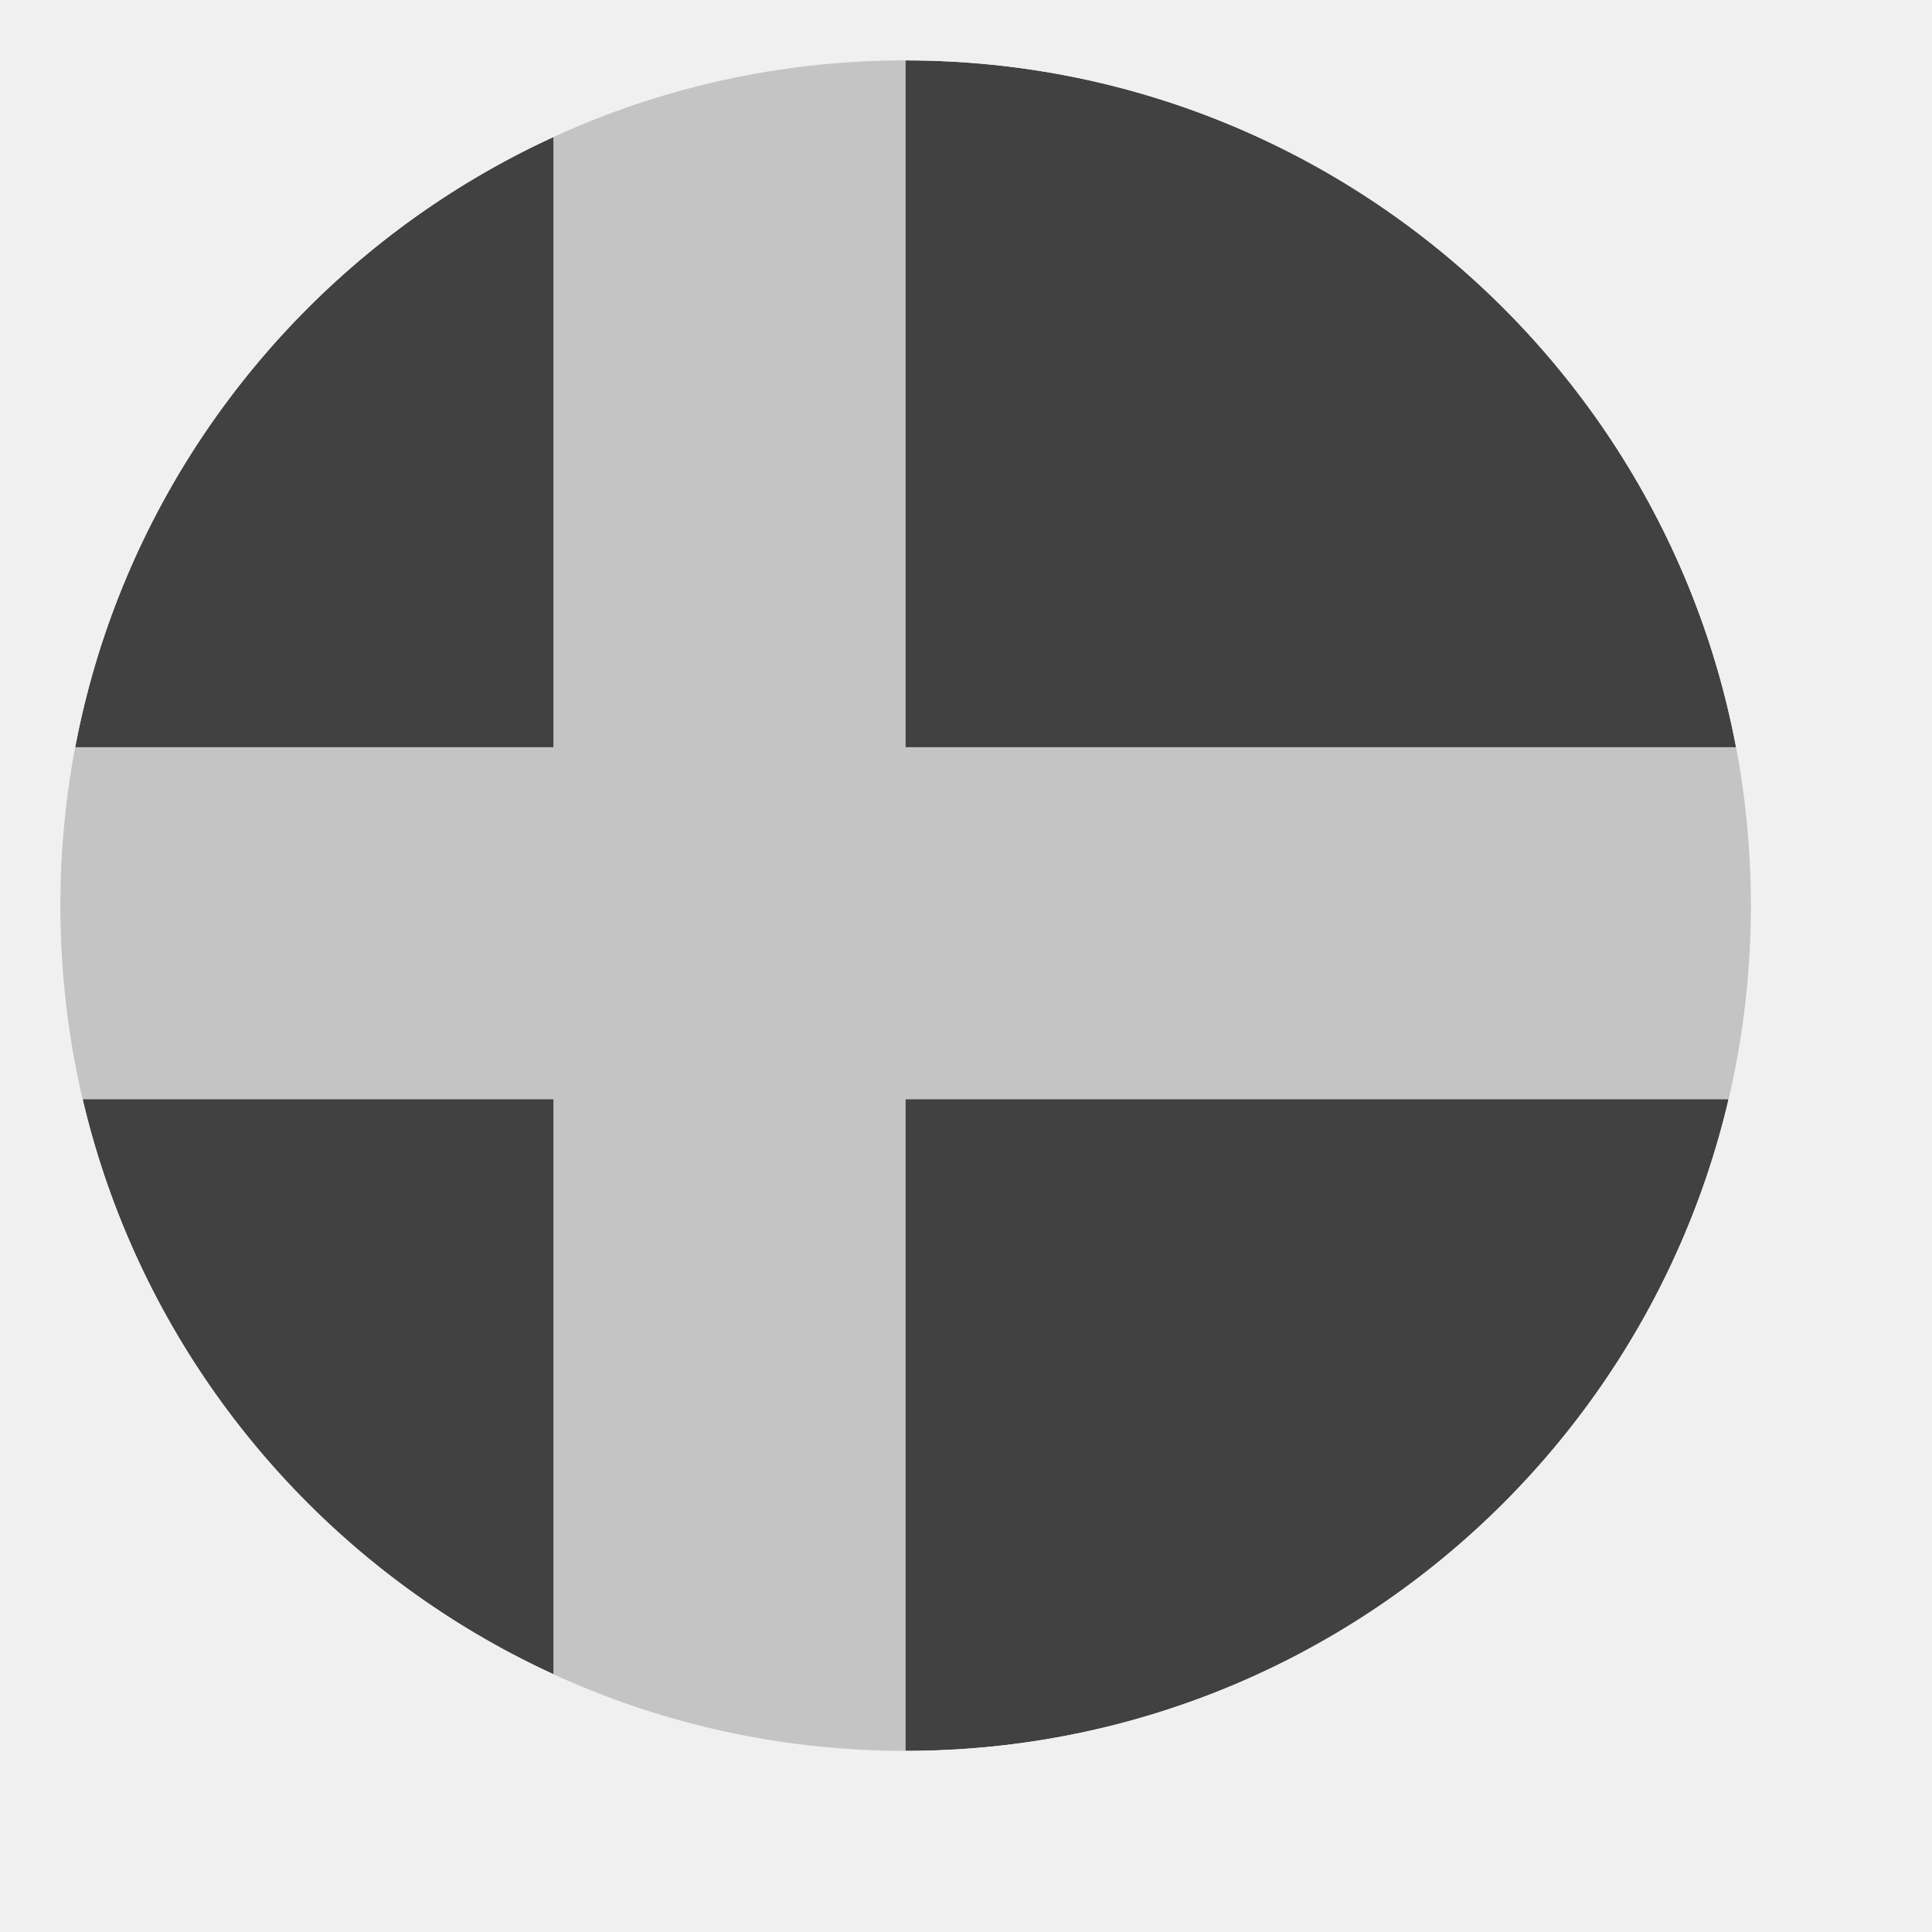
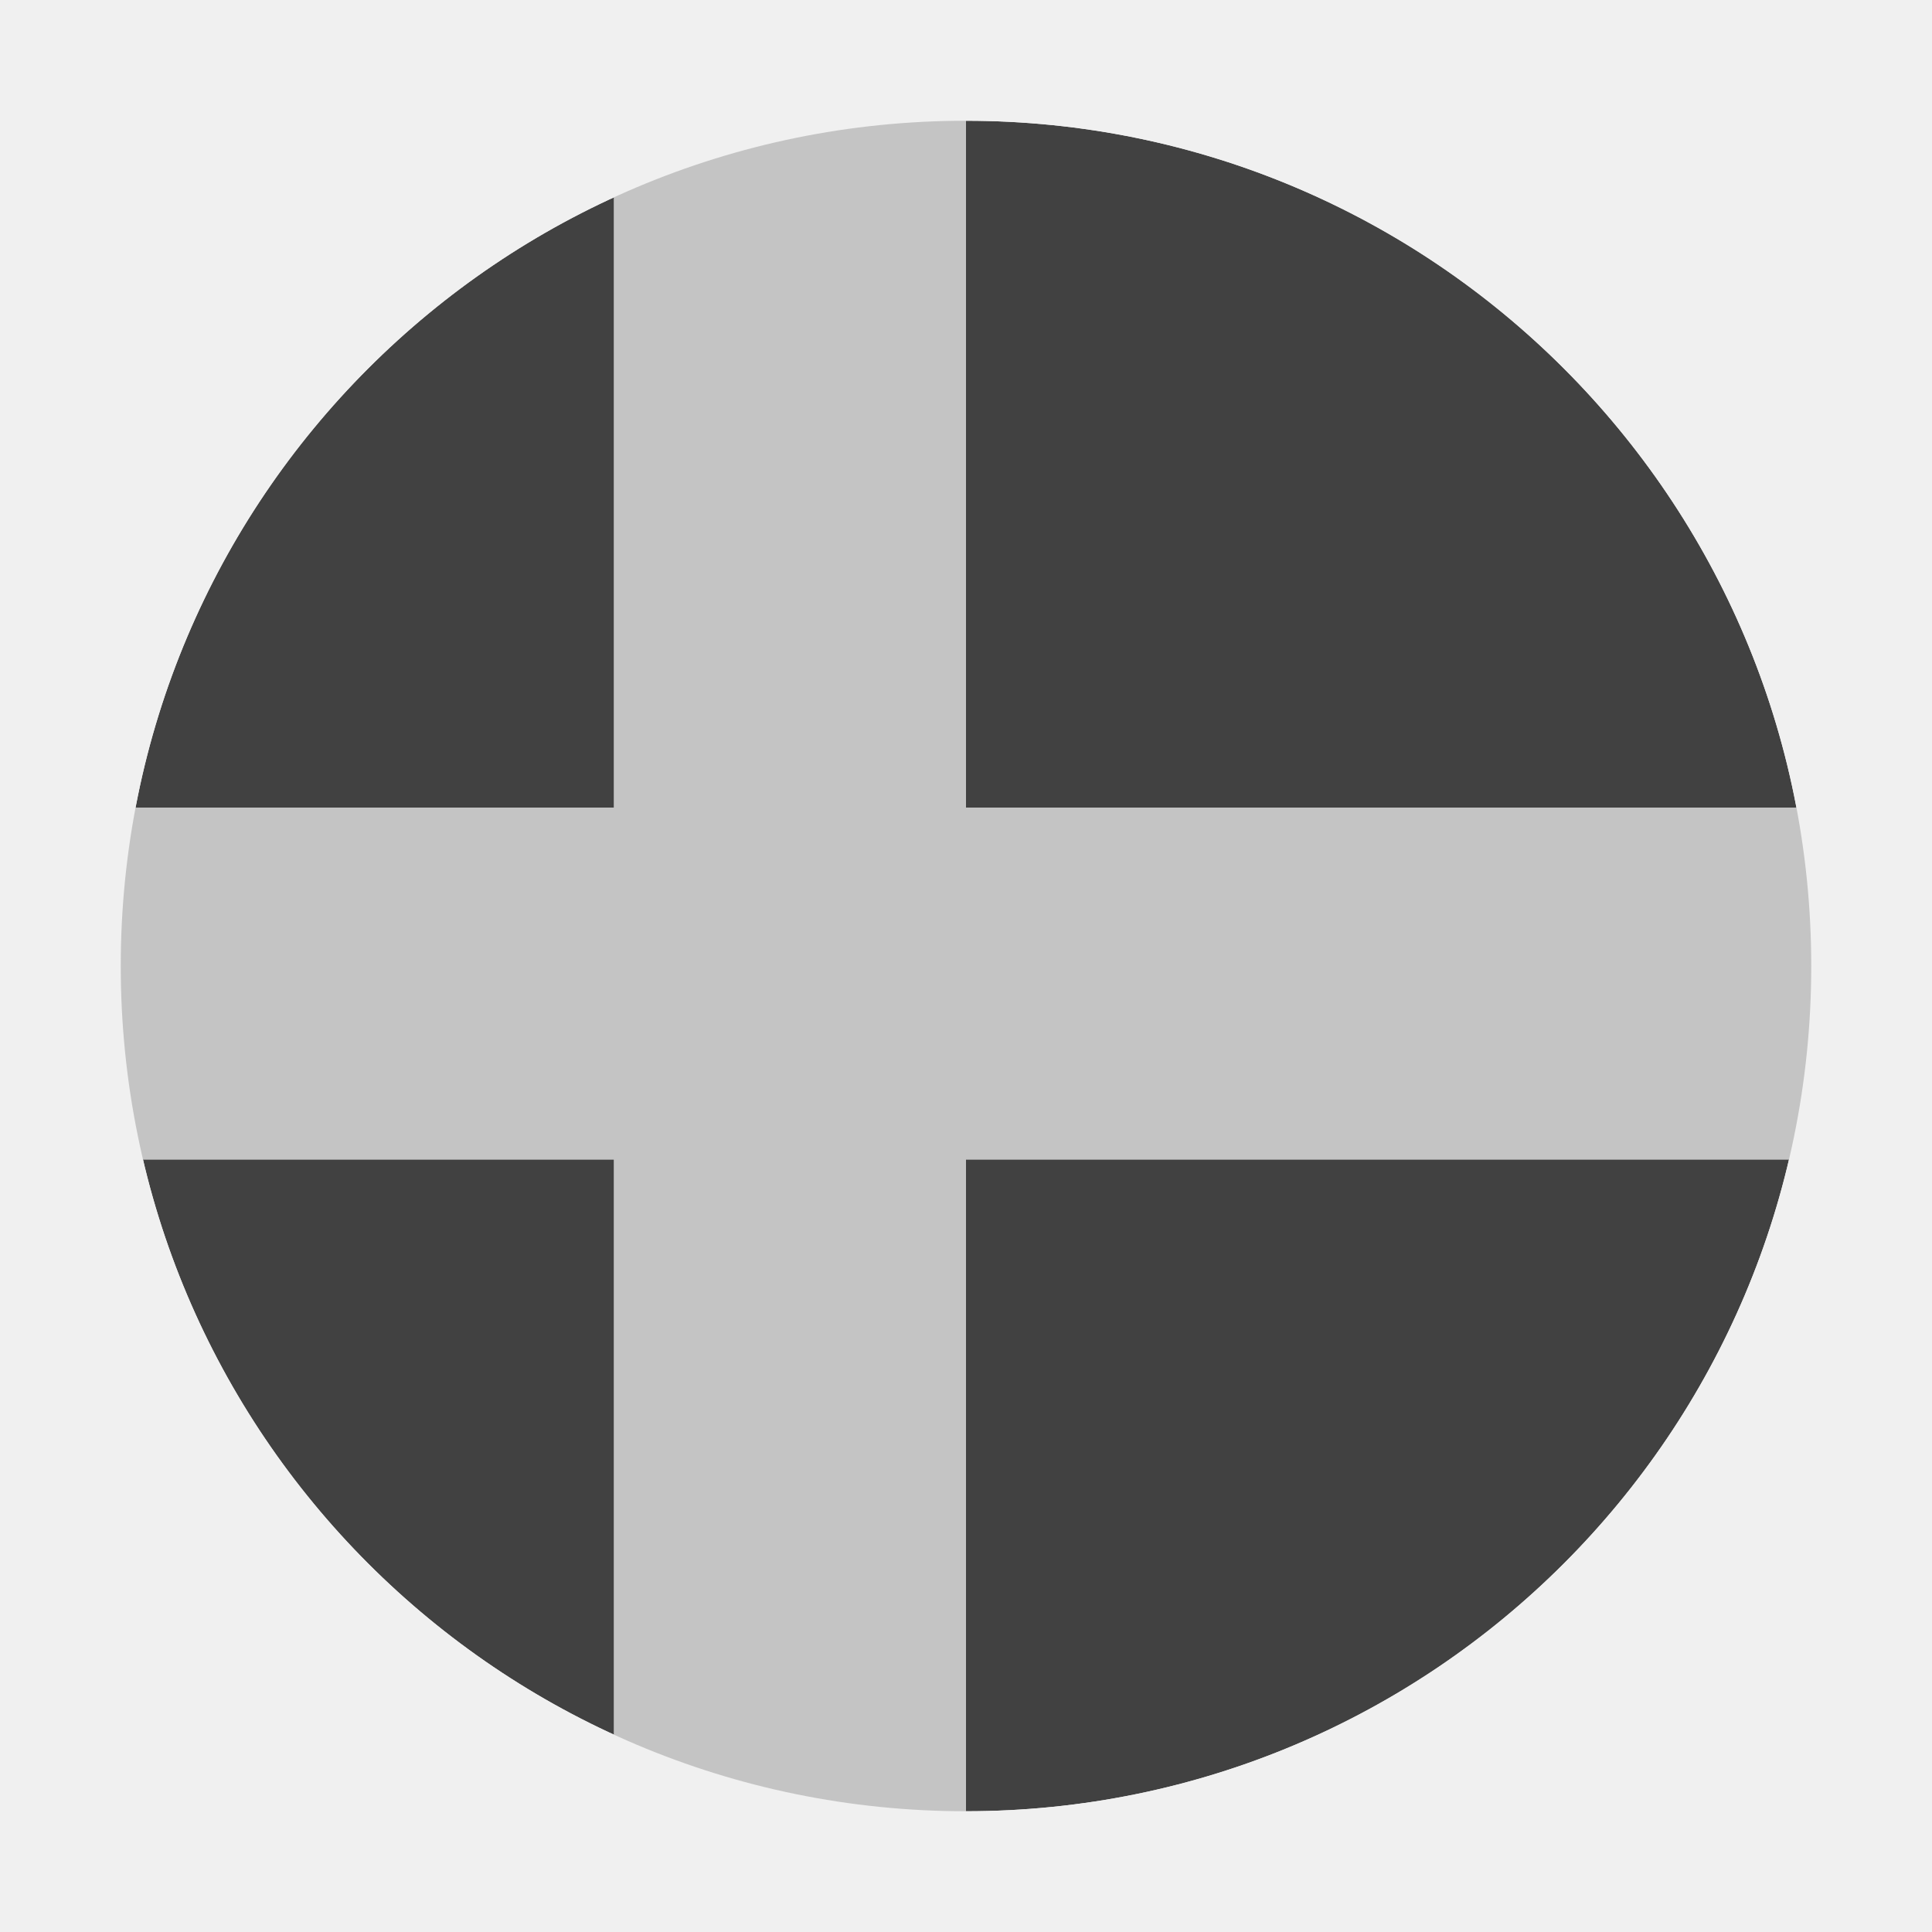
<svg xmlns="http://www.w3.org/2000/svg" width="16" height="16" fill="none" viewBox="0 0 16 16">
-   <g clip-path="url(#clip0_3237_1286)">
-     <mask id="mask0_3237_1286" width="15" height="15" x="0" y="0" maskUnits="userSpaceOnUse">
-       <path fill="#fff" d="M7.5 14.5a7 7 0 1 0 0-14 7 7 0 0 0 0 14" />
-     </mask>
-     <g mask="url(#mask0_3237_1286)">
-       <path fill="#414141" d="M7.5 14.5a7 7 0 1 0 0-14 7 7 0 0 0 0 14" />
-       <path fill="#c4c4c4" d="M4.583-.23H7.5v15.75H4.583z" />
-       <path fill="#c4c4c4" d="M-.083 6.188H16.25v2.916H-.083z" />
-     </g>
+   <mask id="mask0_3237_1286" width="14" height="14" x="1" y="1" maskUnits="userSpaceOnUse">
+     <path fill="#fff" d="M8 15A7 7 0 1 0 8 1a7 7 0 0 0 0 14" />
+   </mask>
+   <g mask="url(#mask0_3237_1286)">
+     <path fill="#414141" d="M8 15A7 7 0 1 0 8 1a7 7 0 0 0 0 14" />
+     <path fill="#c4c4c4" d="M5.083.27H8v15.75H5.083z" />
+     <path fill="#c4c4c4" d="M.417 6.688H16.75v2.916H.417z" />
  </g>
-   <defs>
-     <clipPath id="clip0_3237_1286">
-       <path fill="#fff" d="M0 0h16v16H0z" />
-     </clipPath>
-   </defs>
</svg>
